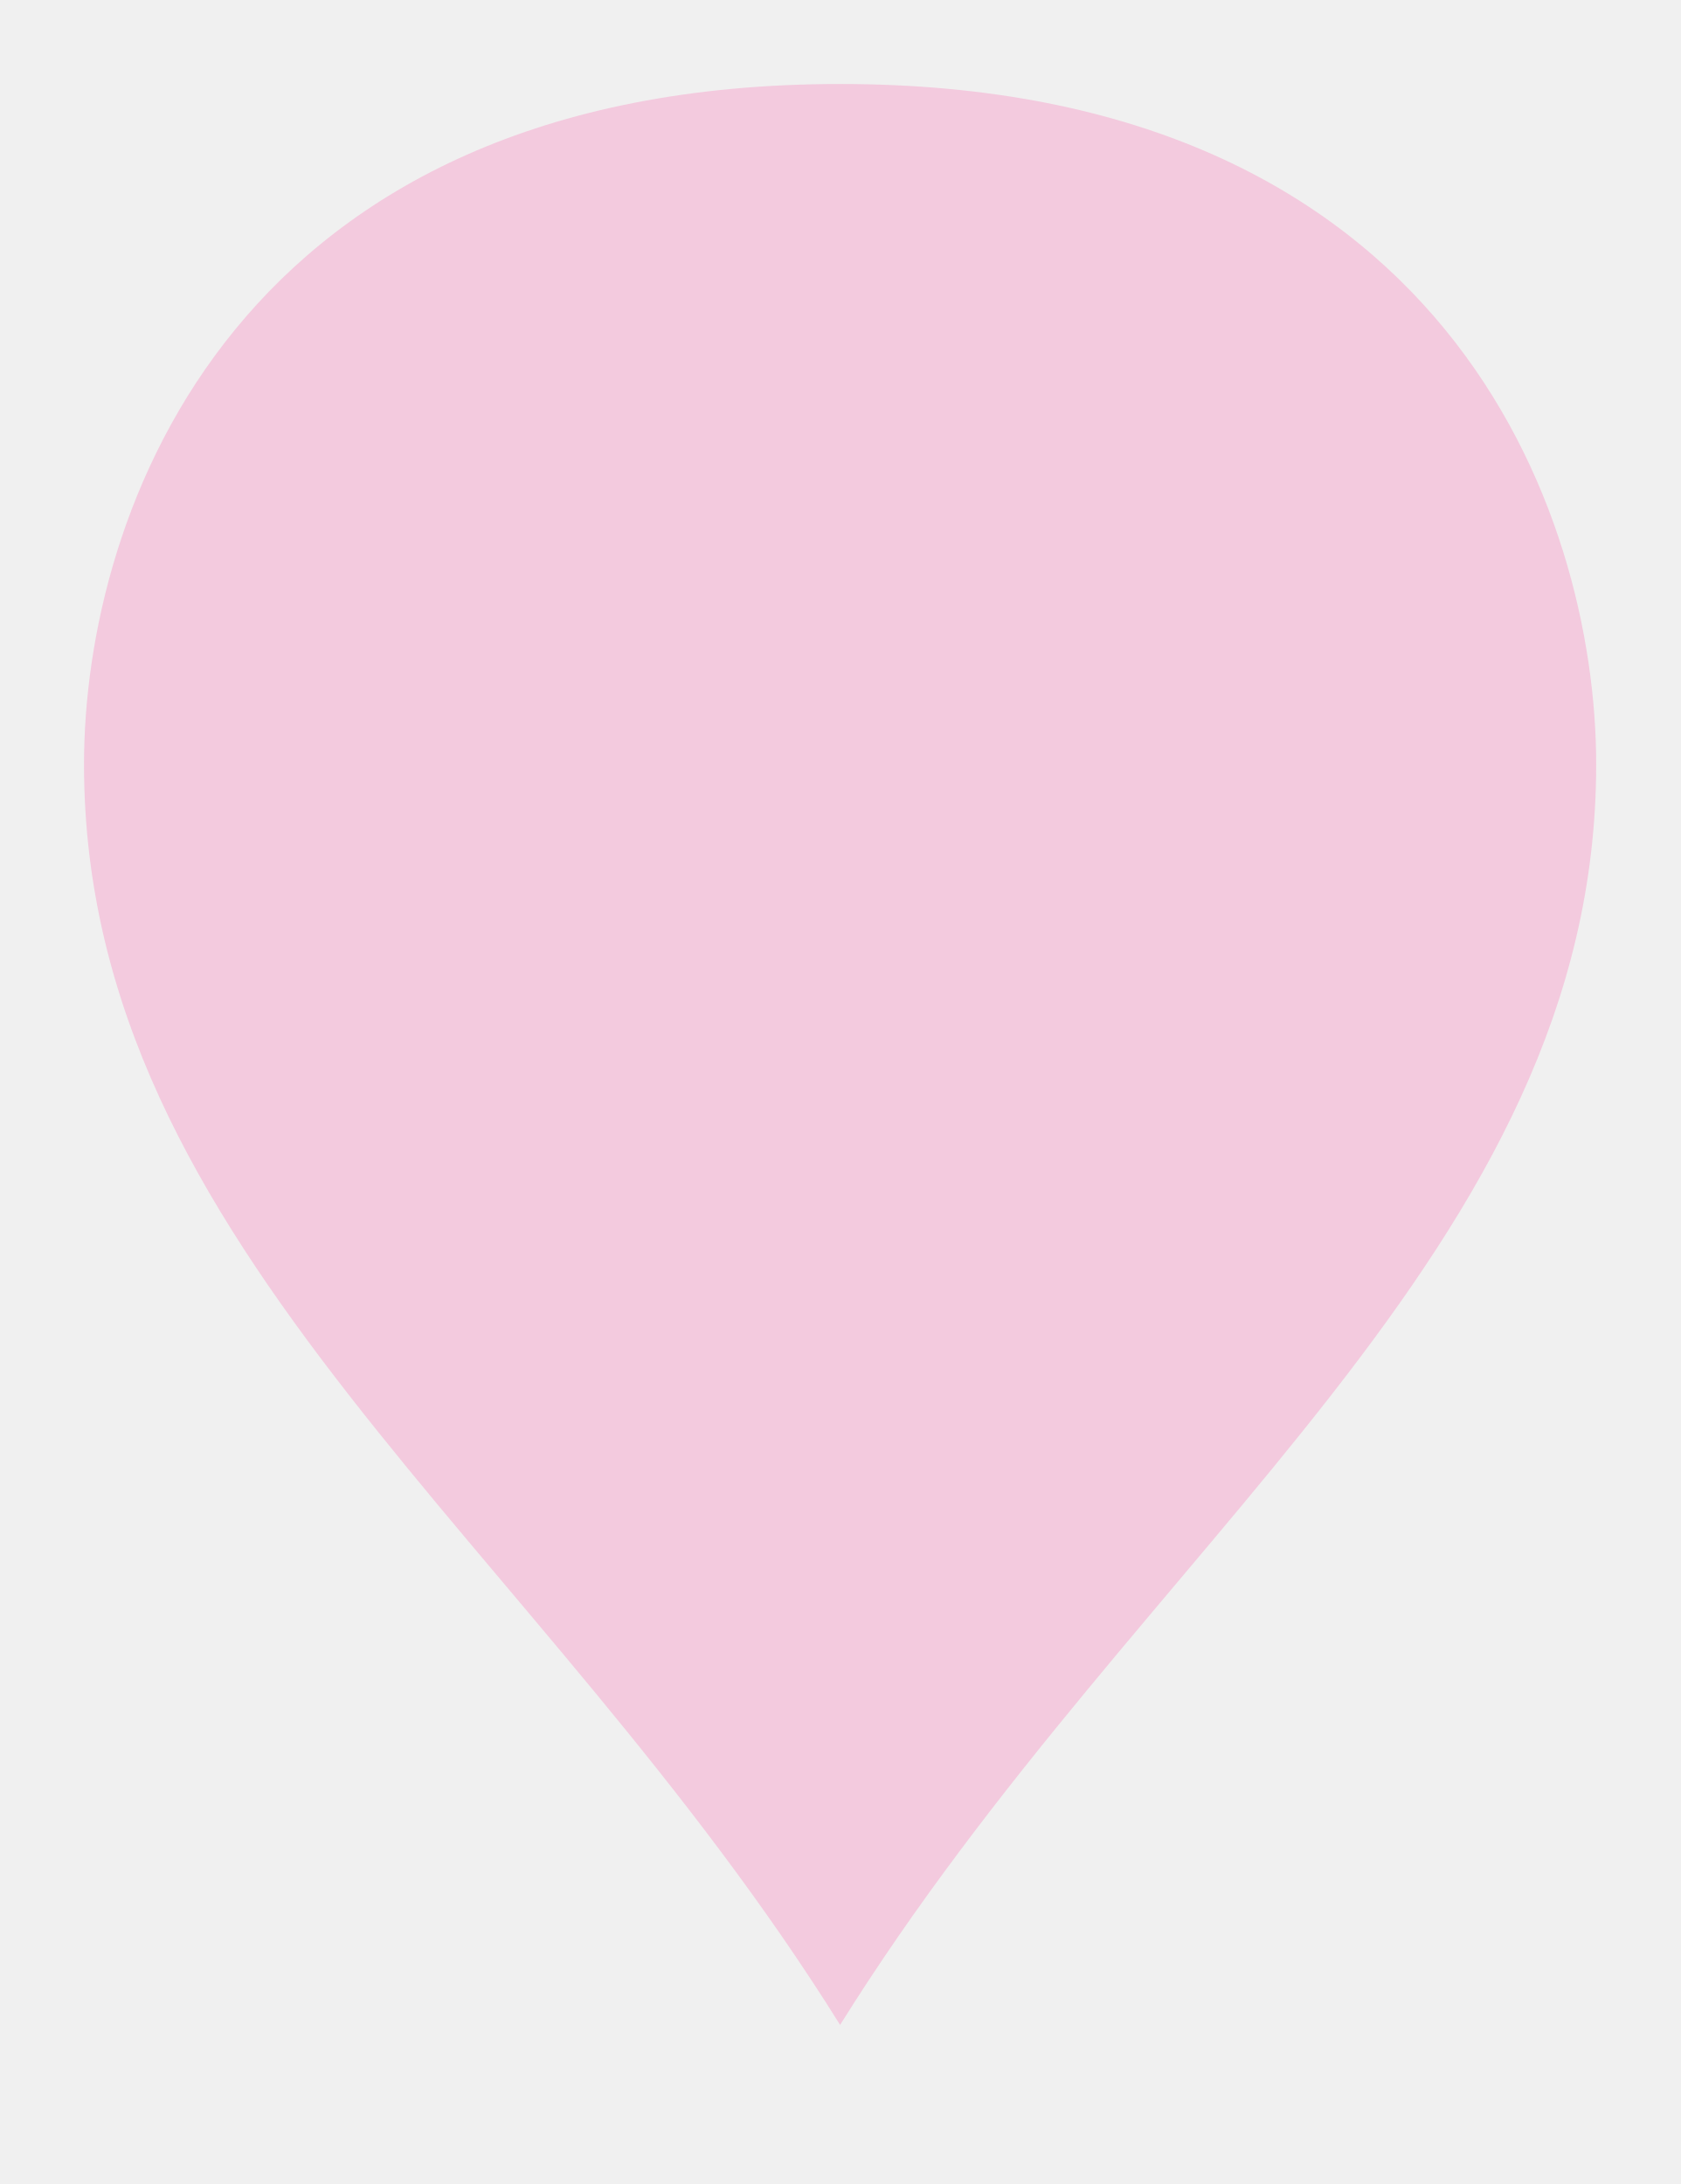
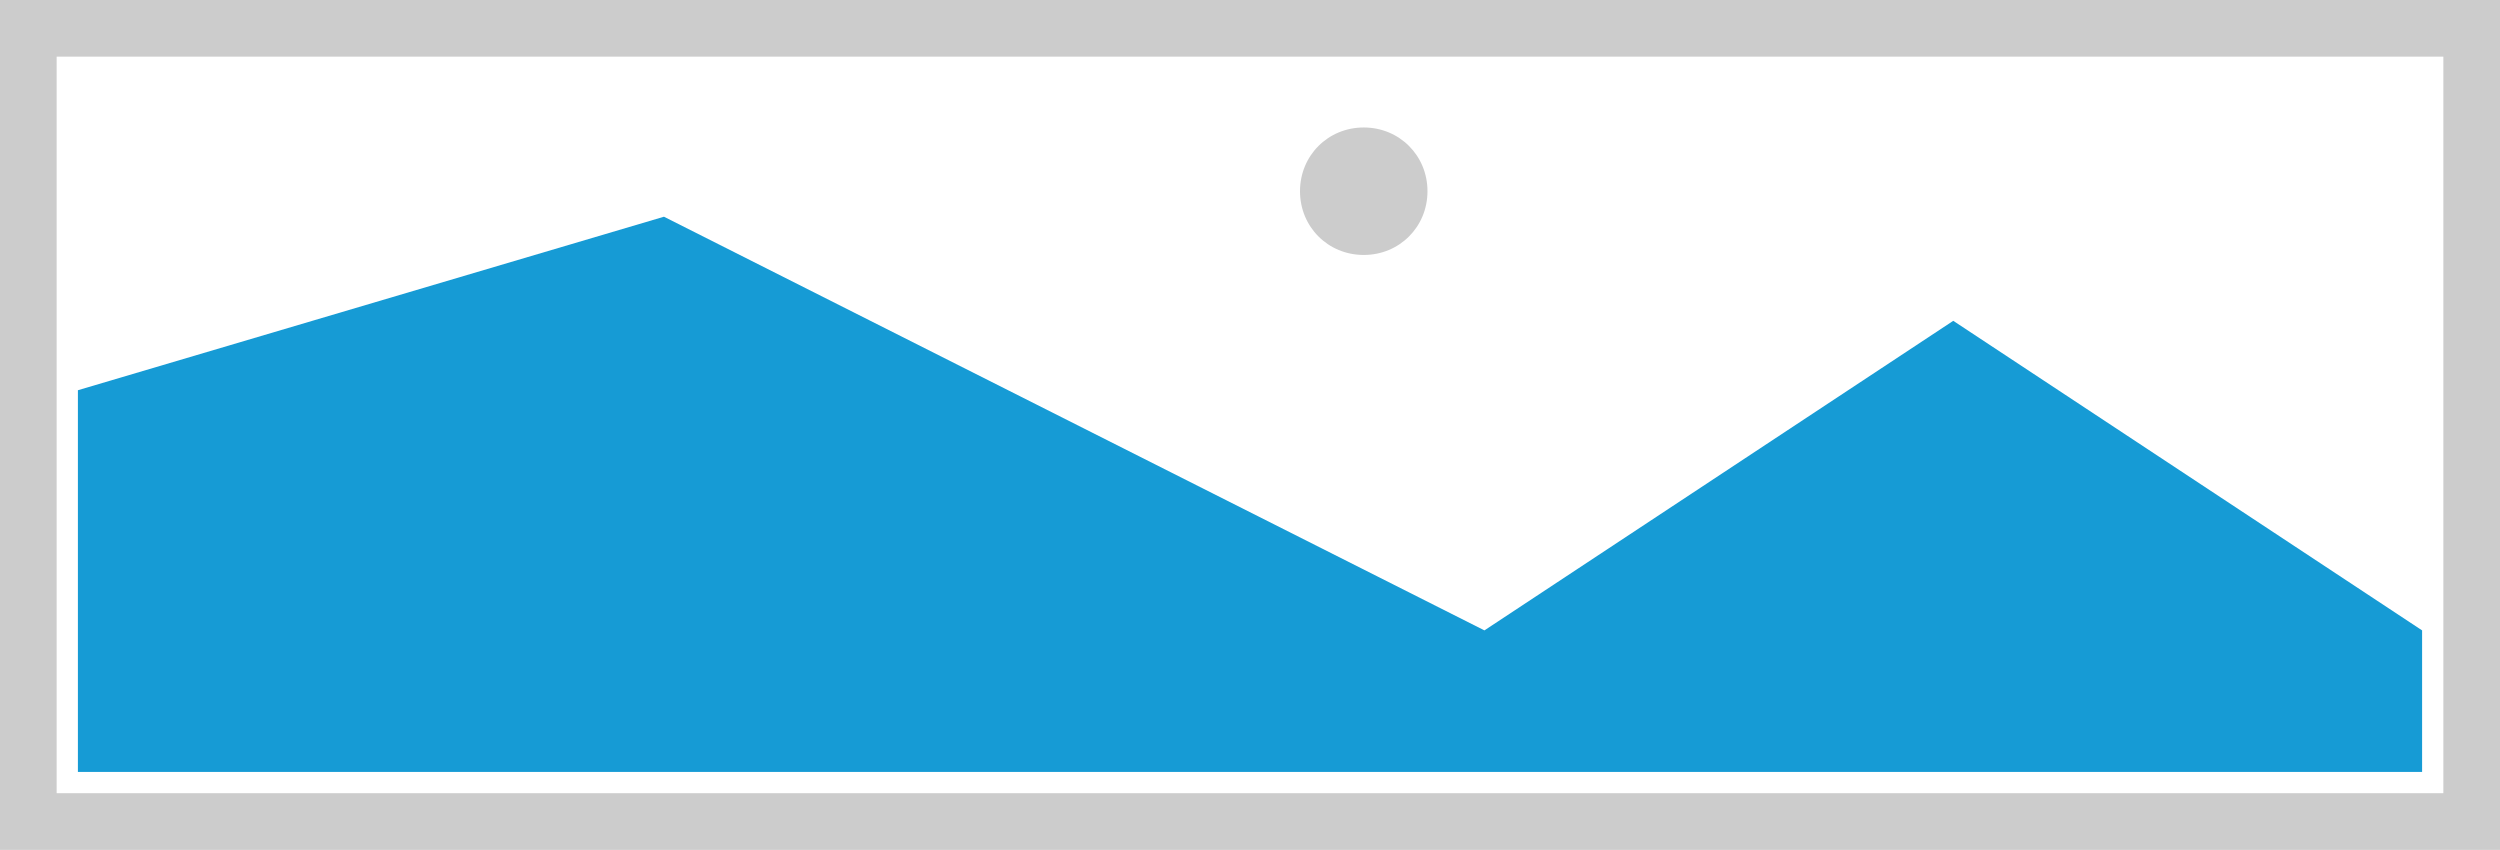
- <svg xmlns="http://www.w3.org/2000/svg" version="1.1" width="20px" height="26px">
-   <g transform="matrix(1 0 0 1 -486 -150 )">
-     <path d="M 496 174.106  C 492.4 168.335  487 164.872  487 159.1  C 487 156.091  488.8 151  496 151  C 503.2 151  505 156.091  505 159.1  C 505 164.872  499.6 168.335  496 174.106  Z " fill-rule="nonzero" fill="#ff3399" stroke="none" fill-opacity="0.2" />
+ <svg xmlns="http://www.w3.org/2000/svg" version="1.1" width="353px" height="120px">
+   <g transform="matrix(1 0 0 1 -145 -256 )">
+     <path d="M 145 256  L 498 256  L 498 376  L 145 376  L 145 256  " fill-rule="nonzero" fill="#cccccc" stroke="none" />
+     <path d="M 153 264  L 490 264  L 490 368  L 153 368  L 153 264  " fill-rule="nonzero" fill="#ffffff" stroke="none" />
+     <path d="M 337.56 292  C 332.52 292  328.56 288.04  328.56 283  C 328.56 277.96  332.52 274  337.56 274  C 342.6 274  346.56 277.96  346.56 283  C 346.56 288.04  342.6 292  337.56 292  " fill-rule="nonzero" fill="#cccccc" stroke="none" />
+     <path d="M 156 365  L 156 311.1  L 238.75 286.6  L 354.6 345.011  L 420.8 301.3  L 487 345.011  L 487 365  L 156 365  " fill-rule="nonzero" fill="#169bd5" stroke="none" />
  </g>
</svg>
